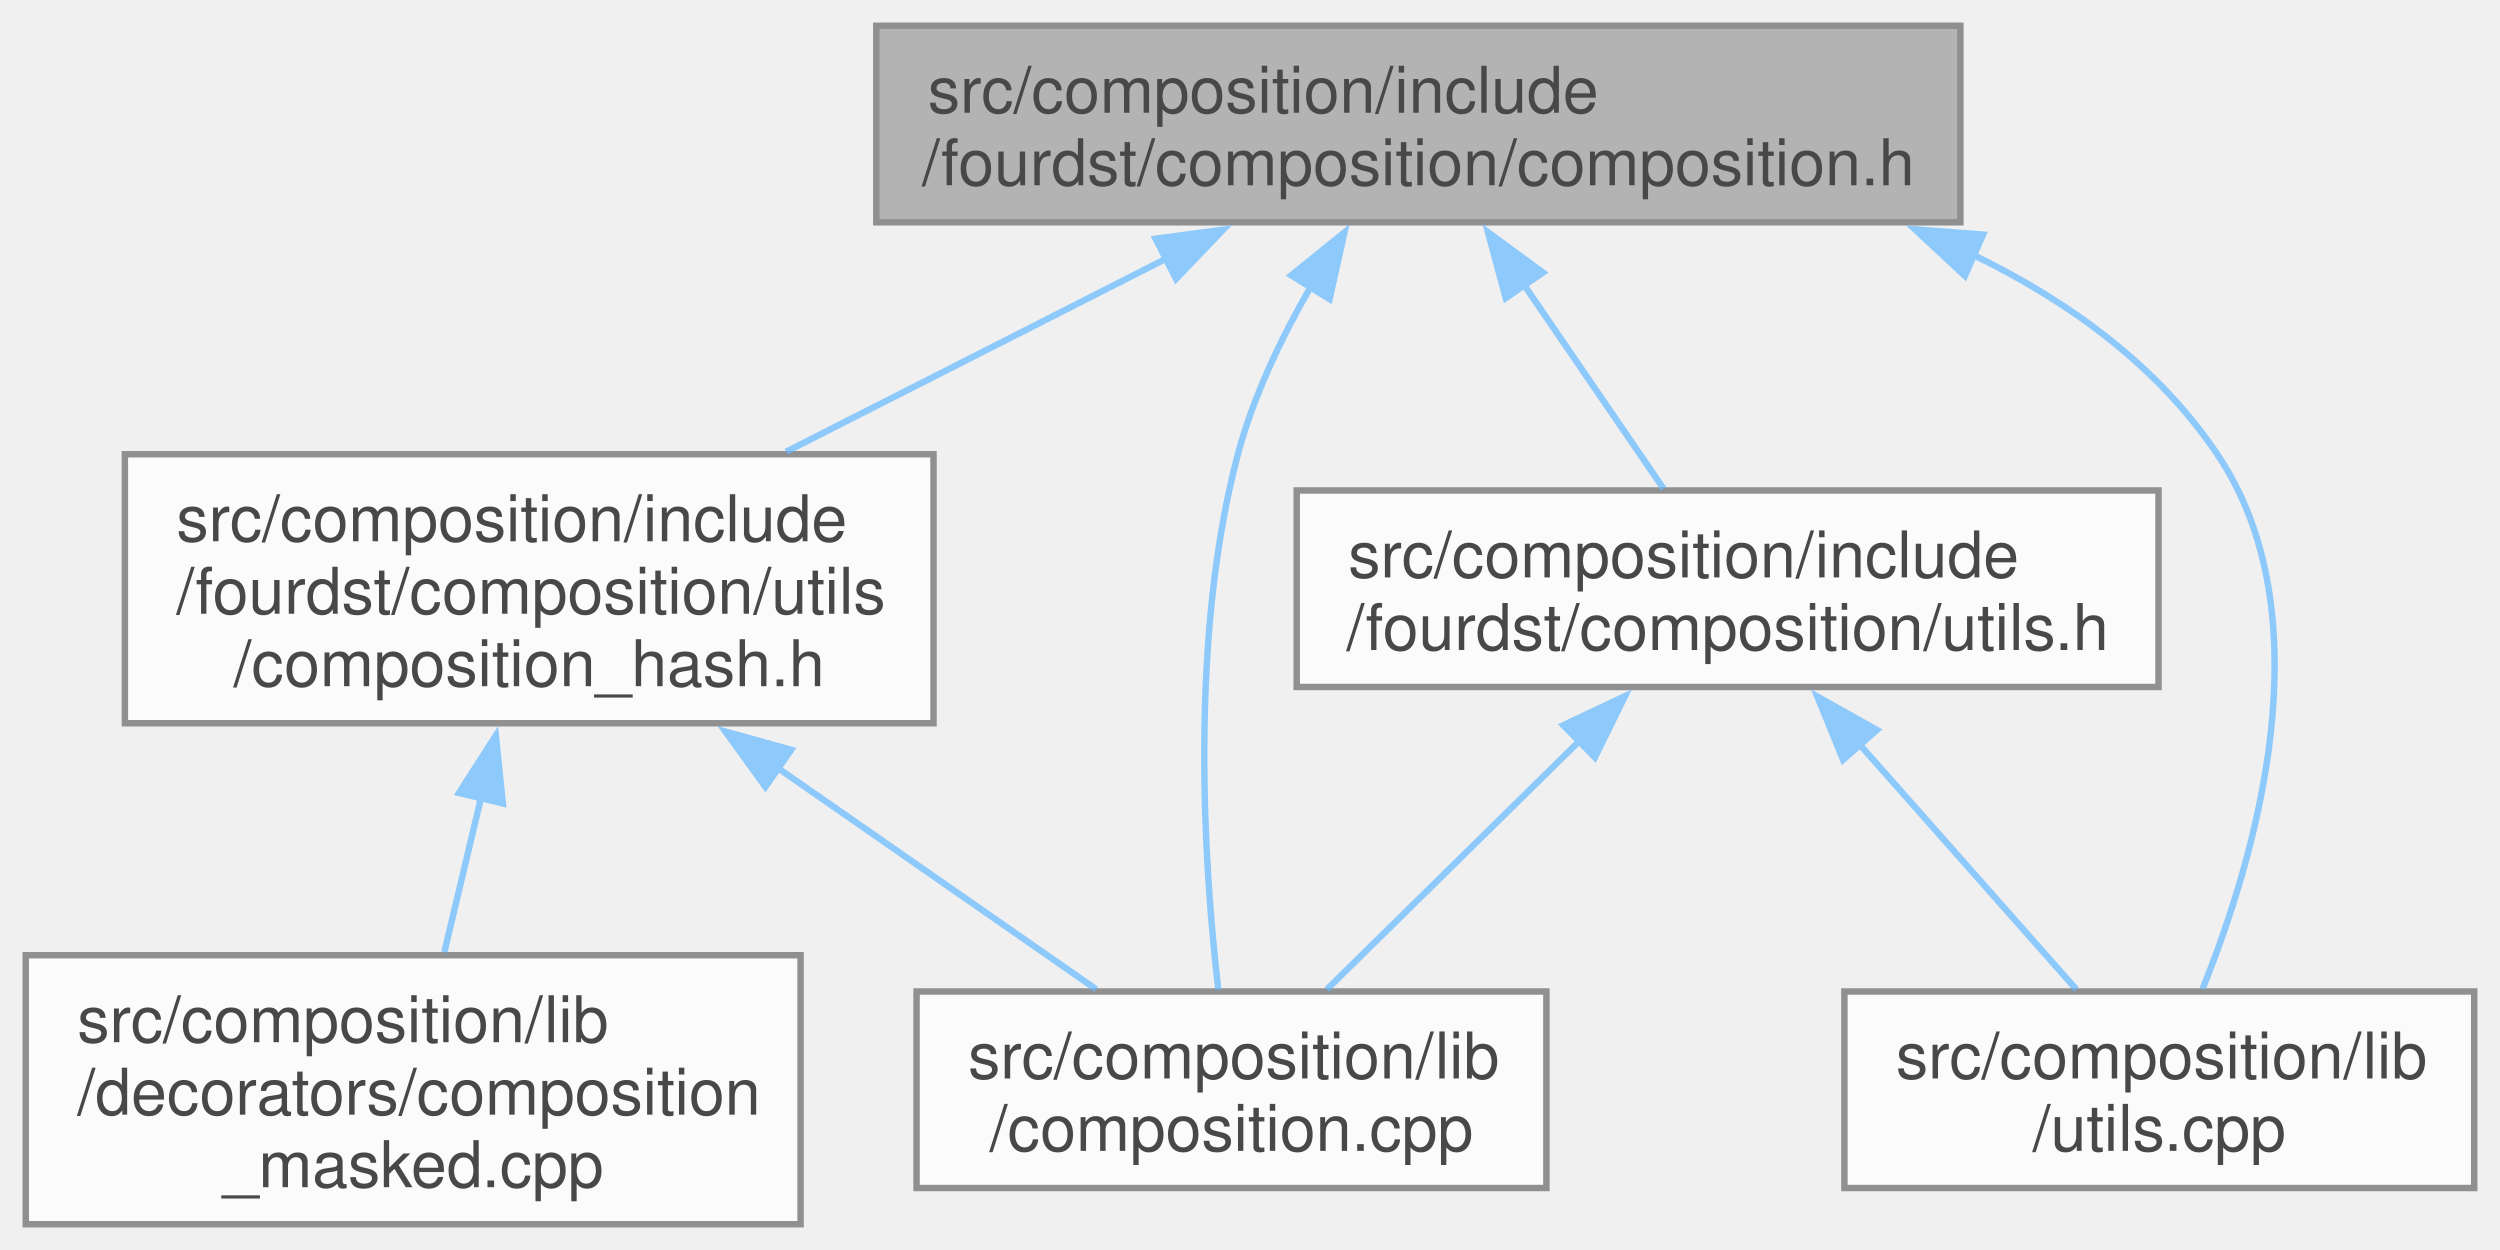
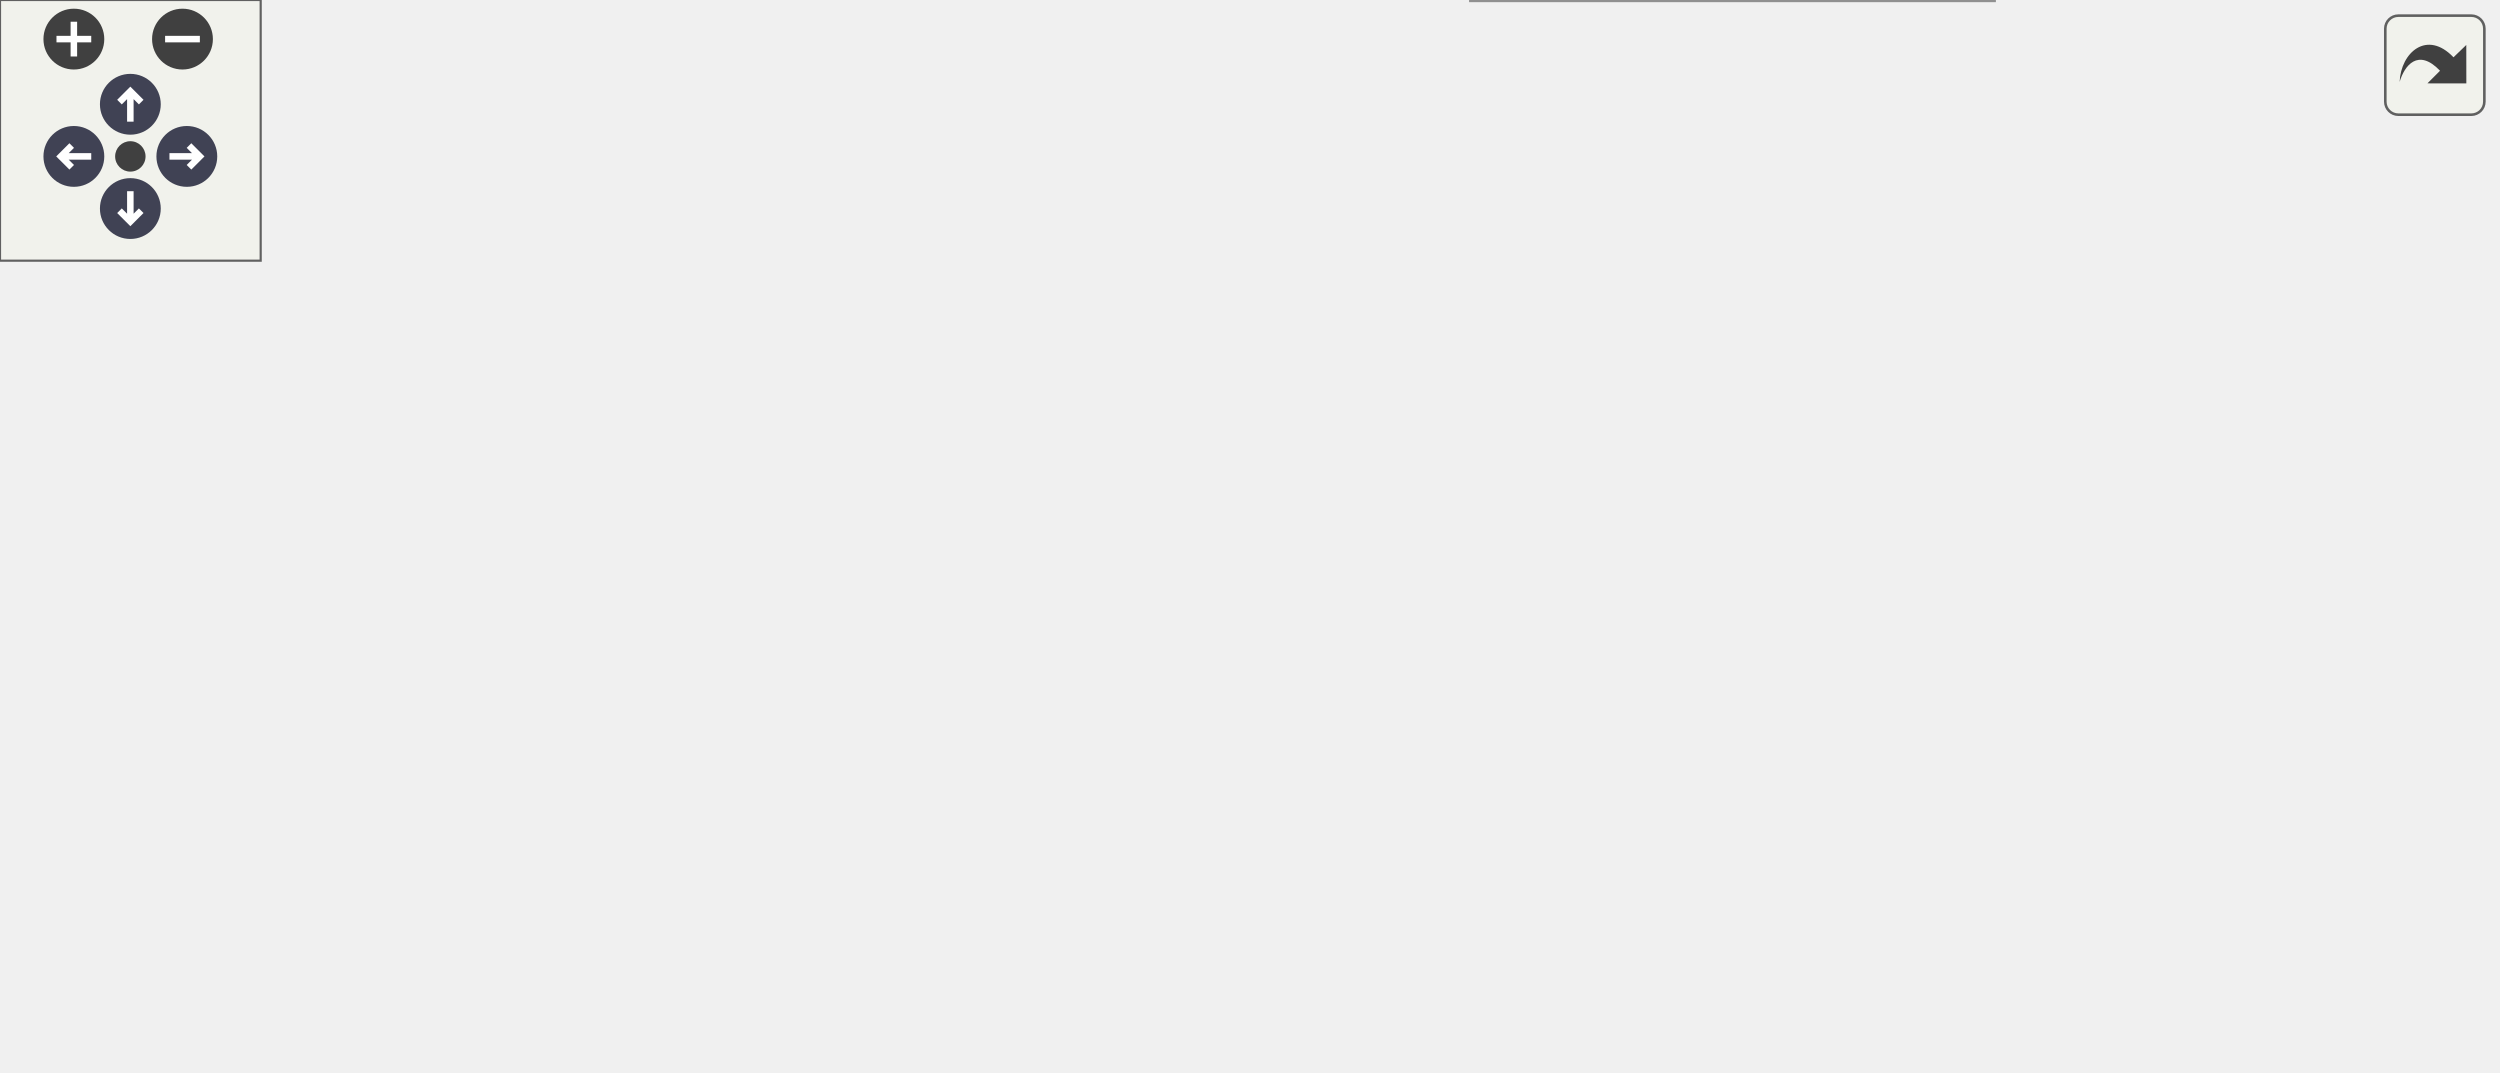
- <svg xmlns="http://www.w3.org/2000/svg" xmlns:xlink="http://www.w3.org/1999/xlink" width="388pt" height="194pt" viewBox="0.00 0.00 388.00 194.00">
-   <svg id="main" version="1.1" xml:space="preserve">
-     <style type="text/css">
+ <svg xmlns="http://www.w3.org/2000/svg" xmlns:xlink="http://www.w3.org/1999/xlink" id="main" version="1.1" xml:space="preserve">
+   <style type="text/css">
.node, .edge {opacity: 0.7;}
.node.selected, .edge.selected {opacity: 1;}
.edge:hover path { stroke: red; }
.edge:hover polygon { stroke: red; fill: red; }
</style>
-     <svg id="graph" class="graph">
-       <g id="graph0" class="graph" transform="scale(1 1) rotate(0) translate(4 190)">
-         <g id="Node000001" class="node">
-           <g id="a_Node000001">
-             <a xlink:title=" ">
-               <polygon fill="#999999" stroke="#666666" points="300.25,-186 132,-186 132,-155.5 300.25,-155.5 300.25,-186" />
-               <text xml:space="preserve" text-anchor="start" x="140" y="-172.5" font-family="Helvetica,sans-Serif" font-size="10.00">src/composition/include</text>
-               <text xml:space="preserve" text-anchor="middle" x="216.12" y="-161.25" font-family="Helvetica,sans-Serif" font-size="10.00">/fourdst/composition/composition.h</text>
-             </a>
-           </g>
-         </g>
-         <g id="Node000002" class="node">
-           <g id="a_Node000002">
-             <a xlink:href="utils_8h.html" target="_top" xlink:title=" ">
-               <polygon fill="white" stroke="#666666" points="331,-113.88 197.25,-113.88 197.25,-83.38 331,-83.38 331,-113.88" />
-               <text xml:space="preserve" text-anchor="start" x="205.25" y="-100.38" font-family="Helvetica,sans-Serif" font-size="10.00">src/composition/include</text>
-               <text xml:space="preserve" text-anchor="middle" x="264.12" y="-89.12" font-family="Helvetica,sans-Serif" font-size="10.00">/fourdst/composition/utils.h</text>
-             </a>
-           </g>
-         </g>
-         <g id="edge1_Node000001_Node000002" class="edge">
-           <g id="a_edge1_Node000001_Node000002">
-             <a xlink:title=" ">
-               <path fill="none" stroke="#63b8ff" d="M232.56,-145.74C239.75,-135.23 247.95,-123.25 254.19,-114.14" />
-               <polygon fill="#63b8ff" stroke="#63b8ff" points="229.69,-143.74 226.93,-153.97 235.46,-147.7 229.69,-143.74" />
-             </a>
-           </g>
-         </g>
-         <g id="Node000003" class="node">
-           <g id="a_Node000003">
-             <a xlink:href="composition_8cpp.html" target="_top" xlink:title=" ">
-               <polygon fill="white" stroke="#666666" points="236,-36.12 138.25,-36.12 138.25,-5.62 236,-5.62 236,-36.12" />
-               <text xml:space="preserve" text-anchor="start" x="146.25" y="-22.62" font-family="Helvetica,sans-Serif" font-size="10.00">src/composition/lib</text>
-               <text xml:space="preserve" text-anchor="middle" x="187.12" y="-11.38" font-family="Helvetica,sans-Serif" font-size="10.00">/composition.cpp</text>
-             </a>
-           </g>
-         </g>
-         <g id="edge7_Node000001_Node000003" class="edge">
-           <g id="a_edge7_Node000001_Node000003">
-             <a xlink:title=" ">
-               <path fill="none" stroke="#63b8ff" d="M199.45,-145.54C194.87,-137.6 190.51,-128.49 188.12,-119.5 180.52,-90.83 182.84,-55.74 185.08,-36.4" />
-               <polygon fill="#63b8ff" stroke="#63b8ff" points="196.4,-147.27 204.65,-153.92 202.35,-143.58 196.4,-147.27" />
-             </a>
-           </g>
-         </g>
-         <g id="Node000004" class="node">
-           <g id="a_Node000004">
-             <a xlink:href="utils_8cpp.html" target="_top" xlink:title=" ">
-               <polygon fill="white" stroke="#666666" points="380,-36.12 282.25,-36.12 282.25,-5.62 380,-5.62 380,-36.12" />
-               <text xml:space="preserve" text-anchor="start" x="290.25" y="-22.62" font-family="Helvetica,sans-Serif" font-size="10.00">src/composition/lib</text>
-               <text xml:space="preserve" text-anchor="middle" x="331.12" y="-11.38" font-family="Helvetica,sans-Serif" font-size="10.00">/utils.cpp</text>
-             </a>
-           </g>
-         </g>
-         <g id="edge8_Node000001_Node000004" class="edge">
-           <g id="a_edge8_Node000001_Node000004">
-             <a xlink:title=" ">
-               <path fill="none" stroke="#63b8ff" d="M302.31,-150.41C317.23,-143.16 330.9,-133.2 340.12,-119.5 357.05,-94.37 346.09,-56.99 337.84,-36.54" />
-               <polygon fill="#63b8ff" stroke="#63b8ff" points="300.95,-147.18 293.2,-154.4 303.76,-153.59 300.95,-147.18" />
-             </a>
-           </g>
-         </g>
-         <g id="Node000005" class="node">
-           <g id="a_Node000005">
-             <a xlink:href="composition__hash_8h.html" target="_top" xlink:title=" ">
-               <polygon fill="white" stroke="#666666" points="140.88,-119.5 15.38,-119.5 15.38,-77.75 140.88,-77.75 140.88,-119.5" />
-               <text xml:space="preserve" text-anchor="start" x="23.38" y="-106" font-family="Helvetica,sans-Serif" font-size="10.00">src/composition/include</text>
-               <text xml:space="preserve" text-anchor="start" x="23.38" y="-94.75" font-family="Helvetica,sans-Serif" font-size="10.00">/fourdst/composition/utils</text>
-               <text xml:space="preserve" text-anchor="middle" x="78.12" y="-83.5" font-family="Helvetica,sans-Serif" font-size="10.00">/composition_hash.h</text>
-             </a>
-           </g>
-         </g>
-         <g id="edge4_Node000001_Node000005" class="edge">
-           <g id="a_edge4_Node000001_Node000005">
-             <a xlink:title=" ">
-               <path fill="none" stroke="#63b8ff" d="M177.07,-149.9C158.6,-140.52 136.58,-129.33 118.01,-119.89" />
-               <polygon fill="#63b8ff" stroke="#63b8ff" points="175.35,-152.95 185.85,-154.36 178.52,-146.71 175.35,-152.95" />
-             </a>
-           </g>
-         </g>
-         <g id="edge2_Node000002_Node000003" class="edge">
-           <g id="a_edge2_Node000002_Node000003">
-             <a xlink:title=" ">
-               <path fill="none" stroke="#63b8ff" d="M241.38,-75.25C228.63,-62.71 213.1,-47.43 201.93,-36.44" />
-               <polygon fill="#63b8ff" stroke="#63b8ff" points="238.62,-77.44 248.2,-81.96 243.53,-72.45 238.62,-77.44" />
-             </a>
-           </g>
-         </g>
-         <g id="edge3_Node000002_Node000004" class="edge">
-           <g id="a_edge3_Node000002_Node000004">
-             <a xlink:title=" ">
-               <path fill="none" stroke="#63b8ff" d="M284.55,-74.53C295.52,-62.13 308.71,-47.22 318.25,-36.44" />
-               <polygon fill="#63b8ff" stroke="#63b8ff" points="282.05,-72.08 278.05,-81.89 287.29,-76.71 282.05,-72.08" />
-             </a>
-           </g>
-         </g>
-         <g id="edge5_Node000005_Node000003" class="edge">
-           <g id="a_edge5_Node000005_Node000003">
-             <a xlink:title=" ">
-               <path fill="none" stroke="#63b8ff" d="M116.35,-71.06C133.07,-59.44 152.04,-46.26 166.13,-36.46" />
-               <polygon fill="#63b8ff" stroke="#63b8ff" points="114.79,-67.88 108.58,-76.46 118.79,-73.63 114.79,-67.88" />
-             </a>
-           </g>
-         </g>
-         <g id="Node000006" class="node">
-           <g id="a_Node000006">
-             <a xlink:href="composition__masked_8cpp.html" target="_top" xlink:title=" ">
-               <polygon fill="white" stroke="#666666" points="120.25,-41.75 0,-41.75 0,0 120.25,0 120.25,-41.75" />
-               <text xml:space="preserve" text-anchor="start" x="8" y="-28.25" font-family="Helvetica,sans-Serif" font-size="10.00">src/composition/lib</text>
-               <text xml:space="preserve" text-anchor="start" x="8" y="-17" font-family="Helvetica,sans-Serif" font-size="10.00">/decorators/composition</text>
-               <text xml:space="preserve" text-anchor="middle" x="60.12" y="-5.75" font-family="Helvetica,sans-Serif" font-size="10.00">_masked.cpp</text>
-             </a>
-           </g>
-         </g>
-         <g id="edge6_Node000005_Node000006" class="edge">
-           <g id="a_edge6_Node000005_Node000006">
-             <a xlink:title=" ">
-               <path fill="none" stroke="#63b8ff" d="M70.68,-66.28C68.75,-58.16 66.72,-49.62 64.96,-42.23" />
-               <polygon fill="#63b8ff" stroke="#63b8ff" points="67.23,-66.93 72.95,-75.85 74.04,-65.31 67.23,-66.93" />
-             </a>
-           </g>
-         </g>
-       </g>
-     </svg>
+   <defs>
+     <circle id="rim" cx="0" cy="0" r="7" />
+     <circle id="rim2" cx="0" cy="0" r="3.5" />
+     <g id="zoomPlus">
+       <use xlink:href="#rim" fill="#404040">
+         <set attributeName="fill" to="#808080" begin="zoomplus.mouseover" end="zoomplus.mouseout" />
+       </use>
+       <path d="M-4,0h8M0,-4v8" fill="none" stroke="white" stroke-width="1.5" pointer-events="none" />
+     </g>
+     <g id="zoomMin">
+       <use xlink:href="#rim" fill="#404040">
+         <set attributeName="fill" to="#808080" begin="zoomminus.mouseover" end="zoomminus.mouseout" />
+       </use>
+       <path d="M-4,0h8" fill="none" stroke="white" stroke-width="1.5" pointer-events="none" />
+     </g>
+     <g id="arrowUp" transform="translate(30 24)">
+       <use xlink:href="#rim" />
+       <path pointer-events="none" fill="none" stroke="white" stroke-width="1.5" d="M0,-3.0v7 M-2.5,-0.5L0,-3.0L2.5,-0.5" />
+     </g>
+     <g id="arrowRight" transform="rotate(90) translate(36 -43)">
+       <use xlink:href="#rim" />
+       <path pointer-events="none" fill="none" stroke="white" stroke-width="1.5" d="M0,-3.0v7 M-2.5,-0.5L0,-3.0L2.5,-0.5" />
+     </g>
+     <g id="arrowDown" transform="rotate(180) translate(-30 -48)">
+       <use xlink:href="#rim" />
+       <path pointer-events="none" fill="none" stroke="white" stroke-width="1.5" d="M0,-3.0v7 M-2.5,-0.5L0,-3.0L2.5,-0.5" />
+     </g>
+     <g id="arrowLeft" transform="rotate(270) translate(-36 17)">
+       <use xlink:href="#rim" />
+       <path pointer-events="none" fill="none" stroke="white" stroke-width="1.5" d="M0,-3.0v7 M-2.5,-0.5L0,-3.0L2.5,-0.5" />
+     </g>
+     <g id="resetDef">
+       <use xlink:href="#rim2" fill="#404040">
+         <set attributeName="fill" to="#808080" begin="reset.mouseover" end="reset.mouseout" />
+       </use>
+     </g>
+   </defs>
+   <svg id="graph" class="graph">
+     <g id="viewport">
+       <g id="Node000001" class="node">
+         <g id="a_Node000001">
+           <a xlink:title=" ">
+             <polygon fill="#999999" stroke="#666666" points="354.87,-186 186.62,-186 186.62,-155.5 354.87,-155.5 354.87,-186" />
+             <text xml:space="preserve" text-anchor="start" x="194.62" y="-172.5" font-family="Helvetica,sans-Serif" font-size="10.00">src/composition/include</text>
+             <text xml:space="preserve" text-anchor="middle" x="270.74" y="-161.25" font-family="Helvetica,sans-Serif" font-size="10.00">/fourdst/composition/composition.h</text>
+           </a>
+         </g>
+       </g>
+       <g id="Node000002" class="node">
+         <g id="a_Node000002">
+           <a xlink:href="standard__compositions_8h.html" target="_top" xlink:title=" ">
+             <polygon fill="white" stroke="#666666" points="144.62,-119.5 16.87,-119.5 16.87,-77.75 144.62,-77.75 144.62,-119.5" />
+             <text xml:space="preserve" text-anchor="start" x="24.87" y="-106" font-family="Helvetica,sans-Serif" font-size="10.00">src/composition/include</text>
+             <text xml:space="preserve" text-anchor="start" x="24.87" y="-94.75" font-family="Helvetica,sans-Serif" font-size="10.00">/fourdst/composition/io</text>
+             <text xml:space="preserve" text-anchor="middle" x="80.74" y="-83.5" font-family="Helvetica,sans-Serif" font-size="10.00">/standard_compositions.h</text>
+           </a>
+         </g>
+       </g>
+       <g id="edge1_Node000001_Node000002" class="edge">
+         <g id="a_edge1_Node000001_Node000002">
+           <a xlink:title=" ">
+             <path fill="none" stroke="#63b8ff" d="M220.13,-151.07C194.08,-141.46 162.29,-129.72 135.65,-119.89" />
+             <polygon fill="#63b8ff" stroke="#63b8ff" points="218.9,-154.35 229.49,-154.53 221.32,-147.78 218.9,-154.35" />
+           </a>
+         </g>
+       </g>
+       <g id="Node000003" class="node">
+         <g id="a_Node000003">
+           <a xlink:href="standard__compositions_8cpp.html" target="_top" xlink:title=" ">
+             <polygon fill="white" stroke="#666666" points="155.12,-36.12 6.37,-36.12 6.37,-5.62 155.12,-5.62 155.12,-36.12" />
+             <text xml:space="preserve" text-anchor="start" x="14.37" y="-22.62" font-family="Helvetica,sans-Serif" font-size="10.00">src/composition/lib</text>
+             <text xml:space="preserve" text-anchor="middle" x="80.74" y="-11.38" font-family="Helvetica,sans-Serif" font-size="10.00">/io/standard_compositions.cpp</text>
+           </a>
+         </g>
+       </g>
+       <g id="edge11_Node000001_Node000003" class="edge">
+         <g id="a_edge11_Node000001_Node000003">
+           <a xlink:title=" ">
+             <path fill="none" stroke="#63b8ff" d="M174.93,-164.02C108.74,-157.83 28.96,-145.15 7.74,-119.5 -4.08,-105.2 -0.48,-94.39 7.74,-77.75 16.65,-59.72 34.47,-45.9 50.28,-36.52" />
+             <polygon fill="#63b8ff" stroke="#63b8ff" points="174.49,-167.49 184.76,-164.9 175.11,-160.52 174.49,-167.49" />
+           </a>
+         </g>
+       </g>
+       <g id="Node000004" class="node">
+         <g id="a_Node000004">
+           <a xlink:href="composition__hash_8h.html" target="_top" xlink:title=" ">
+             <polygon fill="white" stroke="#666666" points="470.49,-119.5 344.99,-119.5 344.99,-77.75 470.49,-77.75 470.49,-119.5" />
+             <text xml:space="preserve" text-anchor="start" x="352.99" y="-106" font-family="Helvetica,sans-Serif" font-size="10.00">src/composition/include</text>
+             <text xml:space="preserve" text-anchor="start" x="352.99" y="-94.75" font-family="Helvetica,sans-Serif" font-size="10.00">/fourdst/composition/utils</text>
+             <text xml:space="preserve" text-anchor="middle" x="407.74" y="-83.5" font-family="Helvetica,sans-Serif" font-size="10.00">/composition_hash.h</text>
+           </a>
+         </g>
+       </g>
+       <g id="edge3_Node000001_Node000004" class="edge">
+         <g id="a_edge3_Node000001_Node000004">
+           <a xlink:title=" ">
+             <path fill="none" stroke="#63b8ff" d="M309.52,-149.9C327.85,-140.52 349.71,-129.33 368.15,-119.89" />
+             <polygon fill="#63b8ff" stroke="#63b8ff" points="308.12,-146.69 300.81,-154.36 311.3,-152.92 308.12,-146.69" />
+           </a>
+         </g>
+       </g>
+       <g id="Node000005" class="node">
+         <g id="a_Node000005">
+           <a xlink:href="composition_8cpp.html" target="_top" xlink:title=" ">
+             <polygon fill="white" stroke="#666666" points="320.62,-36.12 222.87,-36.12 222.87,-5.62 320.62,-5.62 320.62,-36.12" />
+             <text xml:space="preserve" text-anchor="start" x="230.87" y="-22.62" font-family="Helvetica,sans-Serif" font-size="10.00">src/composition/lib</text>
+             <text xml:space="preserve" text-anchor="middle" x="271.74" y="-11.38" font-family="Helvetica,sans-Serif" font-size="10.00">/composition.cpp</text>
+           </a>
+         </g>
+       </g>
+       <g id="edge10_Node000001_Node000005" class="edge">
+         <g id="a_edge10_Node000001_Node000005">
+           <a xlink:title=" ">
+             <path fill="none" stroke="#63b8ff" d="M286.88,-145.48C291.3,-137.54 295.49,-128.45 297.74,-119.5 302.27,-101.51 301.75,-95.87 297.74,-77.75 294.46,-62.92 286.82,-47.35 280.66,-36.42" />
+             <polygon fill="#63b8ff" stroke="#63b8ff" points="284,-143.48 281.86,-153.86 290.01,-147.08 284,-143.48" />
+           </a>
+         </g>
+       </g>
+       <g id="Node000007" class="node">
+         <g id="a_Node000007">
+           <a xlink:href="utils_8h.html" target="_top" xlink:title=" ">
+             <polygon fill="white" stroke="#666666" points="288.49,-119.5 162.99,-119.5 162.99,-77.75 288.49,-77.75 288.49,-119.5" />
+             <text xml:space="preserve" text-anchor="start" x="170.99" y="-106" font-family="Helvetica,sans-Serif" font-size="10.00">src/composition/include</text>
+             <text xml:space="preserve" text-anchor="start" x="170.99" y="-94.75" font-family="Helvetica,sans-Serif" font-size="10.00">/fourdst/composition/utils</text>
+             <text xml:space="preserve" text-anchor="middle" x="225.74" y="-83.5" font-family="Helvetica,sans-Serif" font-size="10.00">/utils.h</text>
+           </a>
+         </g>
+       </g>
+       <g id="edge6_Node000001_Node000007" class="edge">
+         <g id="a_edge6_Node000001_Node000007">
+           <a xlink:title=" ">
+             <path fill="none" stroke="#63b8ff" d="M255.27,-145.63C249.91,-137.28 243.95,-128.01 238.81,-119.99" />
+             <polygon fill="#63b8ff" stroke="#63b8ff" points="252.25,-147.42 260.6,-153.95 258.14,-143.64 252.25,-147.42" />
+           </a>
+         </g>
+       </g>
+       <g id="Node000008" class="node">
+         <g id="a_Node000008">
+           <a xlink:href="utils_8cpp.html" target="_top" xlink:title=" ">
+             <polygon fill="white" stroke="#666666" points="574.62,-36.12 476.87,-36.12 476.87,-5.62 574.62,-5.62 574.62,-36.12" />
+             <text xml:space="preserve" text-anchor="start" x="484.87" y="-22.62" font-family="Helvetica,sans-Serif" font-size="10.00">src/composition/lib</text>
+             <text xml:space="preserve" text-anchor="middle" x="525.74" y="-11.38" font-family="Helvetica,sans-Serif" font-size="10.00">/utils.cpp</text>
+           </a>
+         </g>
+       </g>
+       <g id="edge12_Node000001_Node000008" class="edge">
+         <g id="a_edge12_Node000001_Node000008">
+           <a xlink:title=" ">
+             <path fill="none" stroke="#63b8ff" d="M366.66,-164.55C405.27,-158.21 448.06,-145.28 479.74,-119.5 506.04,-98.09 518.15,-58.15 522.98,-36.59" />
+             <polygon fill="#63b8ff" stroke="#63b8ff" points="366.23,-161.08 356.86,-166.02 367.27,-168 366.23,-161.08" />
+           </a>
+         </g>
+       </g>
+       <g id="edge2_Node000002_Node000003" class="edge">
+         <g id="a_edge2_Node000002_Node000003">
+           <a xlink:title=" ">
+             <path fill="none" stroke="#63b8ff" d="M80.74,-66.06C80.74,-55.69 80.74,-44.67 80.74,-36.23" />
+             <polygon fill="#63b8ff" stroke="#63b8ff" points="77.24,-65.81 80.74,-75.81 84.24,-65.81 77.24,-65.81" />
+           </a>
+         </g>
+       </g>
+       <g id="edge4_Node000004_Node000005" class="edge">
+         <g id="a_edge4_Node000004_Node000005">
+           <a xlink:title=" ">
+             <path fill="none" stroke="#63b8ff" d="M361.49,-71.87C340.29,-60.05 315.92,-46.48 297.94,-36.46" />
+             <polygon fill="#63b8ff" stroke="#63b8ff" points="359.53,-74.78 369.97,-76.59 362.94,-68.67 359.53,-74.78" />
+           </a>
+         </g>
+       </g>
+       <g id="Node000006" class="node">
+         <g id="a_Node000006">
+           <a xlink:href="composition__masked_8cpp.html" target="_top" xlink:title=" ">
+             <polygon fill="white" stroke="#666666" points="458.87,-41.75 338.62,-41.75 338.62,0 458.87,0 458.87,-41.75" />
+             <text xml:space="preserve" text-anchor="start" x="346.62" y="-28.25" font-family="Helvetica,sans-Serif" font-size="10.00">src/composition/lib</text>
+             <text xml:space="preserve" text-anchor="start" x="346.62" y="-17" font-family="Helvetica,sans-Serif" font-size="10.00">/decorators/composition</text>
+             <text xml:space="preserve" text-anchor="middle" x="398.74" y="-5.75" font-family="Helvetica,sans-Serif" font-size="10.00">_masked.cpp</text>
+           </a>
+         </g>
+       </g>
+       <g id="edge5_Node000004_Node000006" class="edge">
+         <g id="a_edge5_Node000004_Node000006">
+           <a xlink:title=" ">
+             <path fill="none" stroke="#63b8ff" d="M403.98,-66C403.03,-57.96 402.03,-49.54 401.16,-42.23" />
+             <polygon fill="#63b8ff" stroke="#63b8ff" points="400.5,-66.31 405.15,-75.82 407.45,-65.48 400.5,-66.31" />
+           </a>
+         </g>
+       </g>
+       <g id="edge8_Node000007_Node000003" class="edge">
+         <g id="a_edge8_Node000007_Node000003">
+           <a xlink:title=" ">
+             <path fill="none" stroke="#63b8ff" d="M176.74,-72.03C154.06,-60.18 127.93,-46.53 108.67,-36.46" />
+             <polygon fill="#63b8ff" stroke="#63b8ff" points="175.06,-75.1 185.54,-76.62 178.3,-68.89 175.06,-75.1" />
+           </a>
+         </g>
+       </g>
+       <g id="edge7_Node000007_Node000005" class="edge">
+         <g id="a_edge7_Node000007_Node000005">
+           <a xlink:title=" ">
+             <path fill="none" stroke="#63b8ff" d="M243.9,-67.73C250.48,-56.88 257.62,-45.12 263.03,-36.23" />
+             <polygon fill="#63b8ff" stroke="#63b8ff" points="241.05,-65.67 238.85,-76.03 247.04,-69.3 241.05,-65.67" />
+           </a>
+         </g>
+       </g>
+       <g id="edge9_Node000007_Node000008" class="edge">
+         <g id="a_edge9_Node000007_Node000008">
+           <a xlink:title=" ">
+             <path fill="none" stroke="#63b8ff" d="M300.13,-82.53C348.26,-72.25 412.09,-57.66 467.74,-41.75 473.17,-40.2 478.83,-38.44 484.4,-36.62" />
+             <polygon fill="#63b8ff" stroke="#63b8ff" points="299.41,-79.1 290.35,-84.6 300.86,-85.95 299.41,-79.1" />
+           </a>
+         </g>
+       </g>
+     </g>
+   </svg>
+   <g id="navigator" transform="translate(0 0)" fill="#404254">
+     <rect fill="#f2f5e9" fill-opacity="0.5" stroke="#606060" stroke-width=".5" x="0" y="0" width="60" height="60" />
+     <use id="zoomplus" xlink:href="#zoomPlus" x="17" y="9" />
+     <use id="zoomminus" xlink:href="#zoomMin" x="42" y="9" />
+     <use id="reset" xlink:href="#resetDef" x="30" y="36" />
+     <use id="arrowup" xlink:href="#arrowUp" x="0" y="0" />
+     <use id="arrowright" xlink:href="#arrowRight" x="0" y="0" />
+     <use id="arrowdown" xlink:href="#arrowDown" x="0" y="0" />
+     <use id="arrowleft" xlink:href="#arrowLeft" x="0" y="0" />
+   </g>
+   <svg viewBox="0 0 15 15" width="100%" height="30px" preserveAspectRatio="xMaxYMin meet">
+     <g id="arrow_out" transform="scale(0.3 0.3)">
+       <a xlink:href="composition_8h__dep__incl_org.svg" target="_base">
+         <rect id="button" ry="5" rx="5" y="6" x="6" height="38" width="38" fill="#f2f5e9" fill-opacity="0.5" stroke="#606060" stroke-width="1.0" />
+         <path id="arrow" d="M 11.5,31.437 C 11.94,20.098 22.043,11.323 32.159,21.979 L 37.069,17.246 C 37.069,17.246 37.088,32 37.088,32 L 22.16,31.978 C 22.16,31.978 26.998,27.14 26.998,27.14 C 18.529,18.264 13.292,25.23 11.5,31.437 z" style="fill:#404040;" />
+       </a>
+     </g>
  </svg>
  <style type="text/css">

[data-mouse-over-selected='false'] { opacity: 0.7; }
[data-mouse-over-selected='true']  { opacity: 1.0; }

</style>
</svg>
